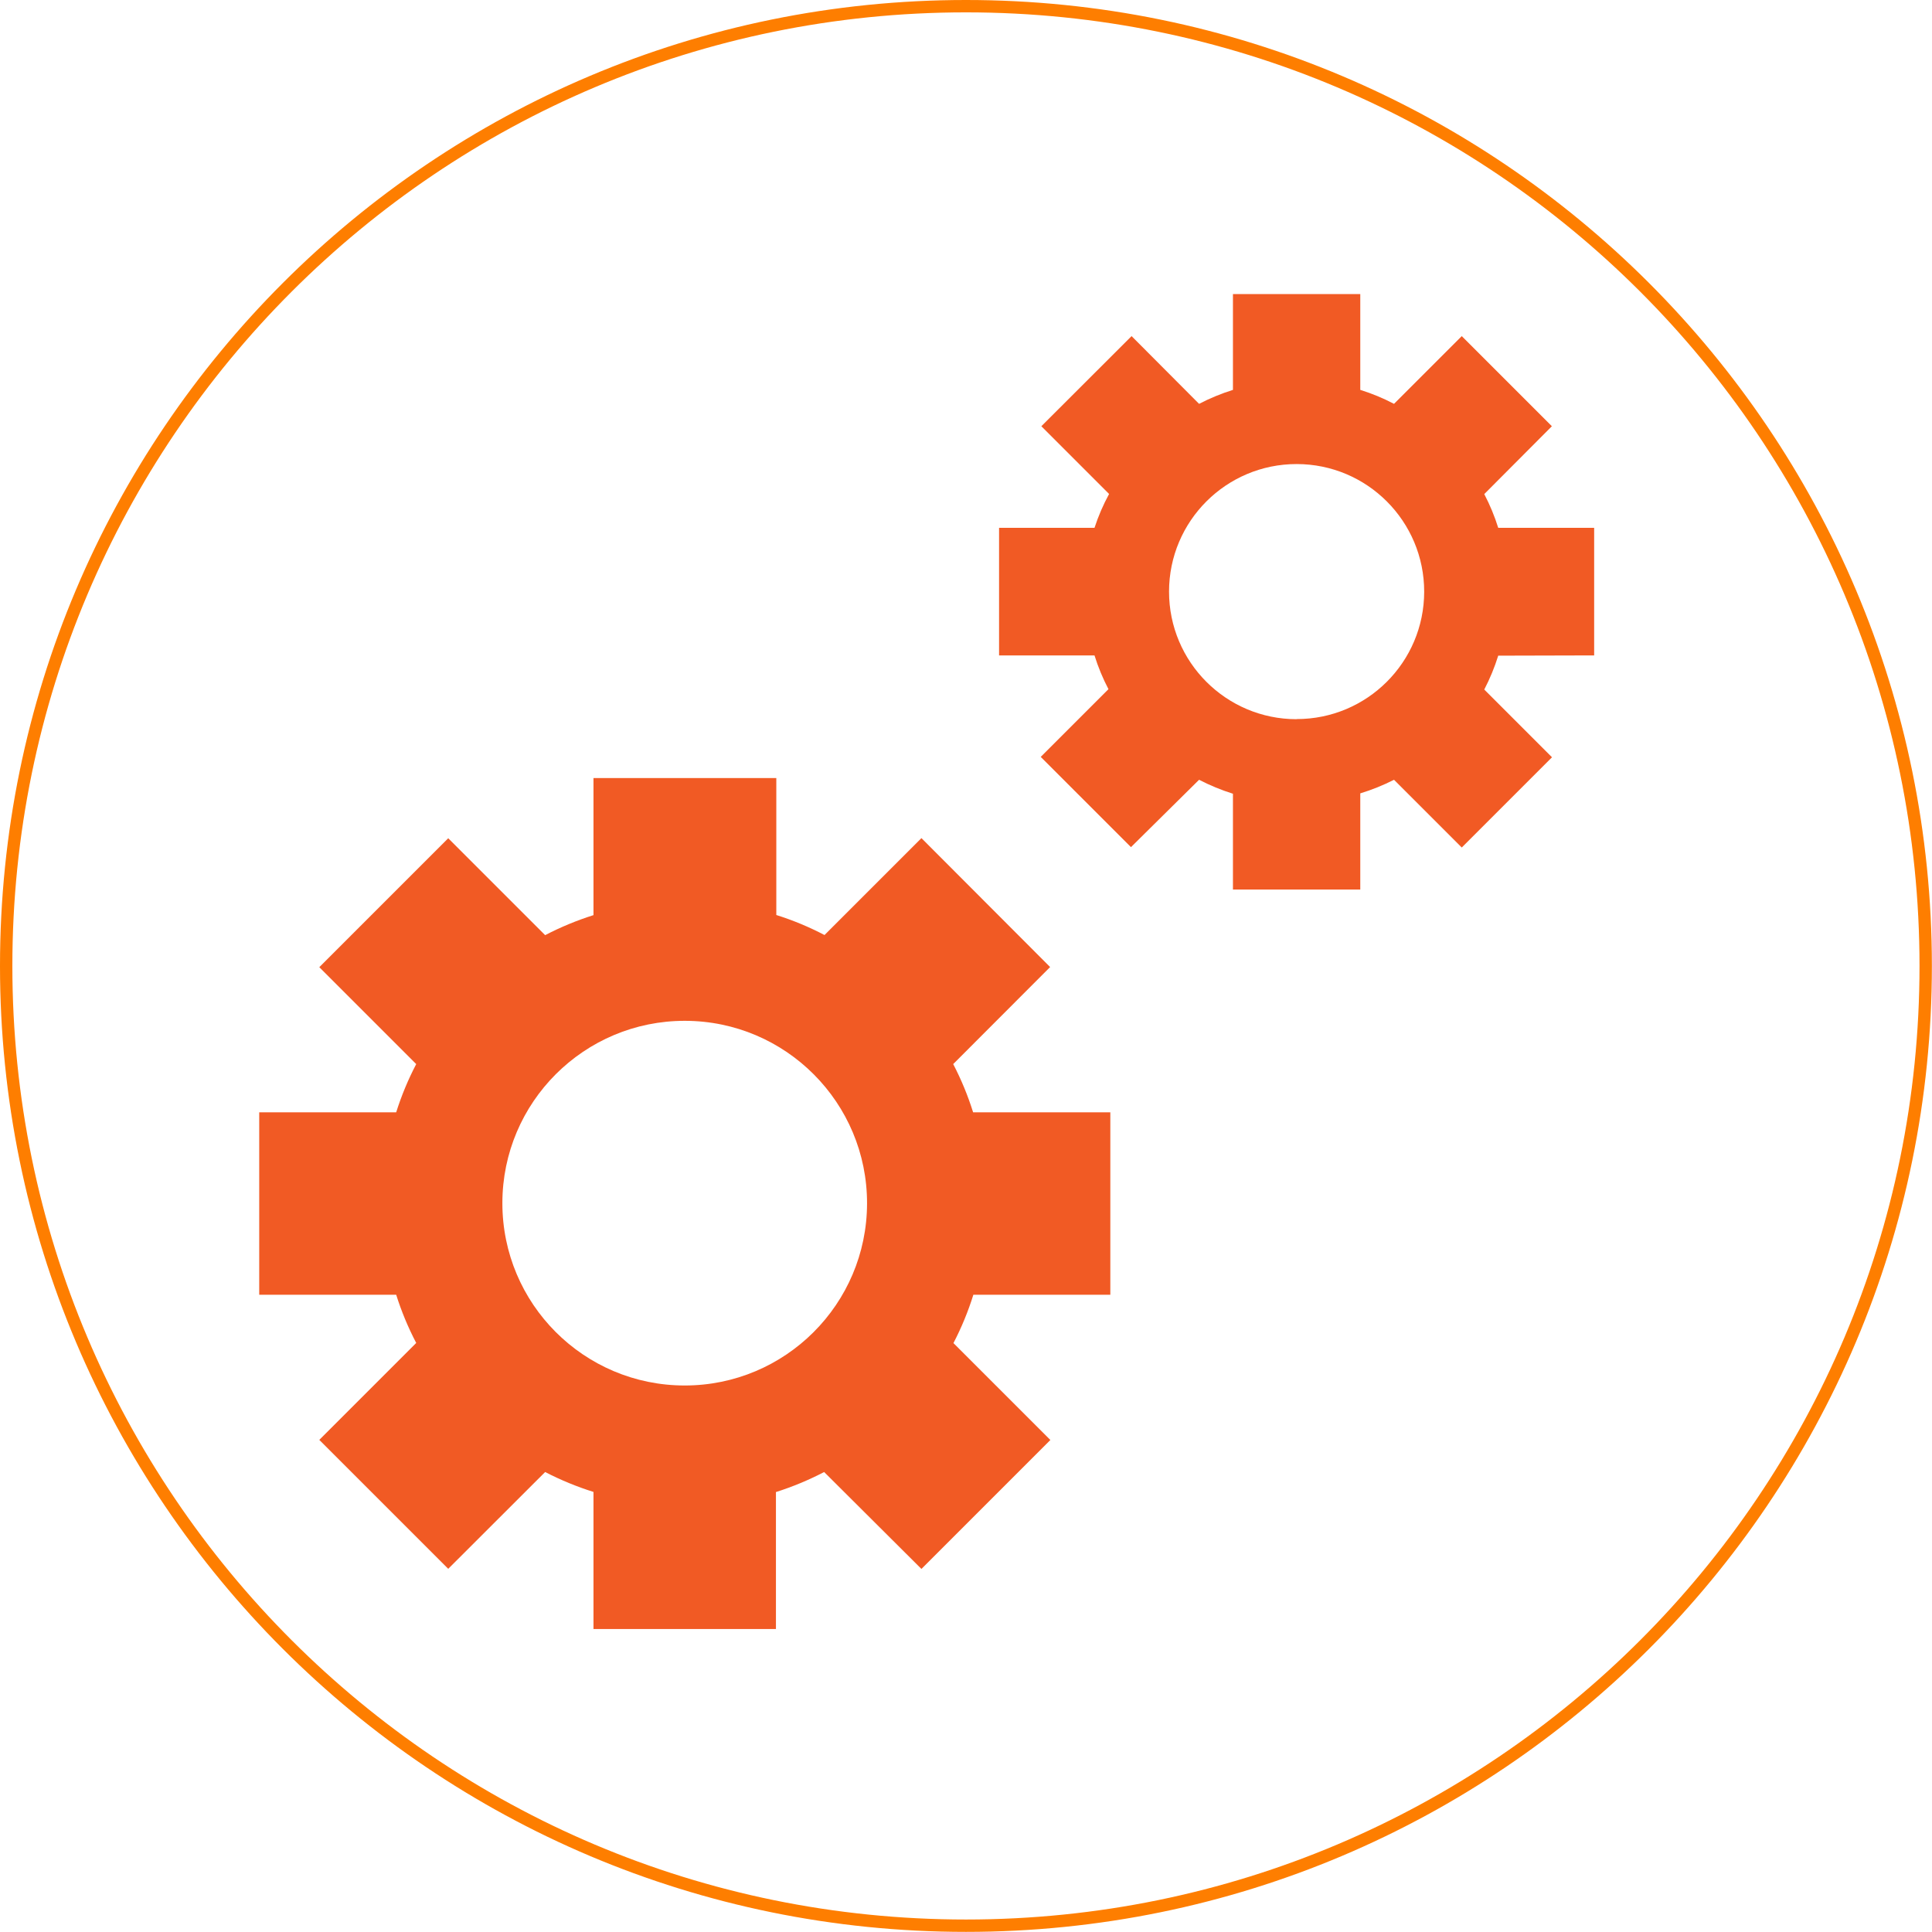
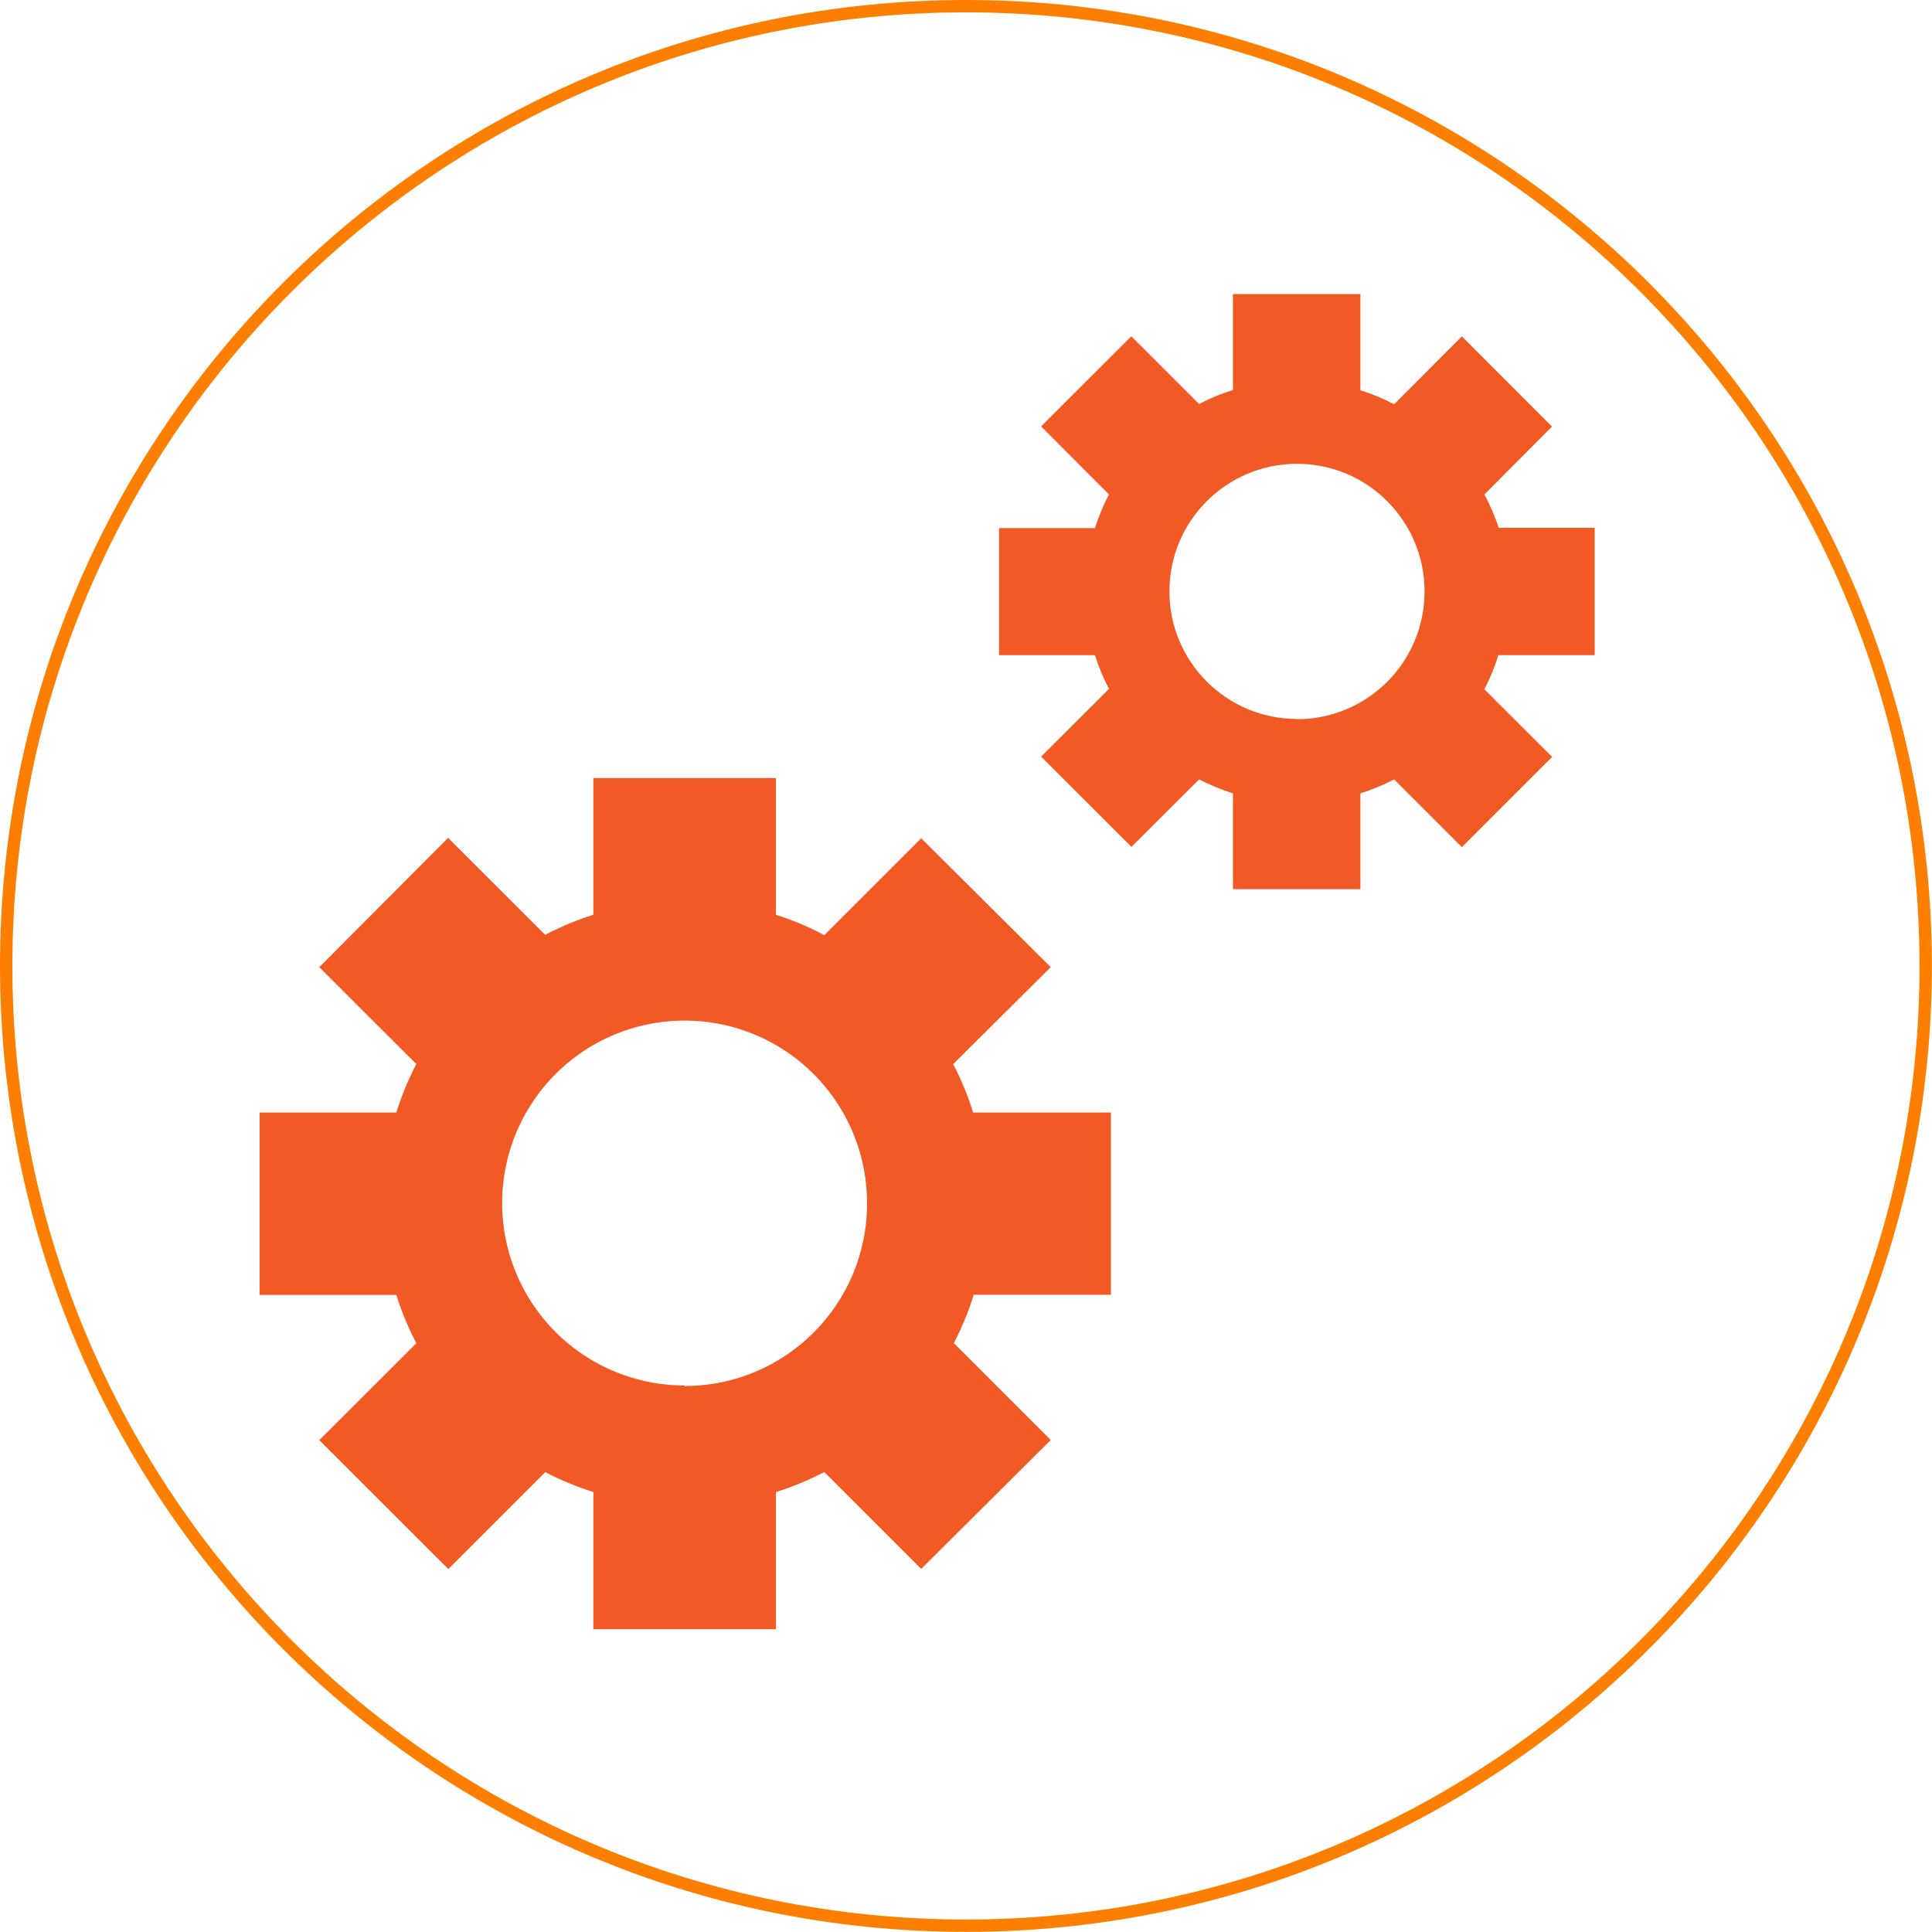
- <svg xmlns="http://www.w3.org/2000/svg" id="Layer_1" data-name="Layer 1" viewBox="0 0 156.29 156.29">
+ <svg xmlns="http://www.w3.org/2000/svg" viewBox="0 0 156.29 156.29">
  <defs>
    <style>.cls-1{fill:none;stroke:#fe7e00;stroke-miterlimit:10;}.cls-2{fill:#f15a24;}</style>
  </defs>
-   <circle class="cls-1" cx="78.14" cy="78.14" r="77.64" />
-   <path class="cls-2" d="M82.57,91l7.84-7.85L80,72.72l-7.84,7.84a23.81,23.81,0,0,0-3.9-1.62V67.86H53.47V78.95a24.44,24.44,0,0,0-3.91,1.62l-7.84-7.84L31.29,83.16,39.13,91a23.89,23.89,0,0,0-1.62,3.9H26.43v14.76H37.51a23.89,23.89,0,0,0,1.62,3.9l-7.84,7.84,10.43,10.43L49.56,124a24.48,24.48,0,0,0,3.91,1.61v11.09H68.23V125.62a24.43,24.43,0,0,0,3.9-1.62L80,131.84l10.43-10.43-7.84-7.84a23.87,23.87,0,0,0,1.61-3.91H95.28V94.9H84.18A23.8,23.8,0,0,0,82.57,91ZM60.85,117A14.75,14.75,0,1,1,75.6,102.28,14.75,14.75,0,0,1,60.85,117Z" transform="translate(-5.46 -4.92)" />
-   <path class="cls-2" d="M134.42,57.94V47.62h-7.76a16.39,16.39,0,0,0-1.13-2.73L131,39.4l-7.29-7.29-5.48,5.48a16.33,16.33,0,0,0-2.73-1.13V28.71H105.2v7.75a16.94,16.94,0,0,0-2.74,1.13L97,32.11l-7.3,7.29,5.48,5.48A16.33,16.33,0,0,0,94,47.62H86.28V57.94H94a16.35,16.35,0,0,0,1.13,2.73l-5.48,5.48,7.3,7.3L102.46,68a17.24,17.24,0,0,0,2.74,1.13v7.75H115.5V69.1A16.87,16.87,0,0,0,118.23,68l5.48,5.48,7.3-7.3-5.48-5.48a16.6,16.6,0,0,0,1.13-2.74Zm-24.07,5.16a10.32,10.32,0,1,1,10.32-10.31A10.31,10.31,0,0,1,110.35,63.09Z" transform="translate(-5.46 -4.92)" />
+   <g id="Camada_2" data-name="Camada 2">
+     <g id="Layer_1" data-name="Layer 1">
+       <circle class="cls-1" cx="78.14" cy="78.14" r="77.64" />
+       <path class="cls-2" d="M77.11,86.08,85,78.24,74.52,67.81l-7.84,7.84A23.5,23.5,0,0,0,62.77,74V62.94H48V74a24.66,24.66,0,0,0-3.9,1.62l-7.85-7.84L25.83,78.24l7.85,7.84A23.5,23.5,0,0,0,32.06,90H21v14.75H32.06a23.5,23.5,0,0,0,1.62,3.91l-7.85,7.84,10.44,10.43,7.84-7.84A25.22,25.22,0,0,0,48,120.7v11.09H62.77V120.7a24.38,24.38,0,0,0,3.91-1.62l7.84,7.84L85,116.49l-7.84-7.84a23.12,23.12,0,0,0,1.61-3.91h11.1V90H78.72A23.46,23.46,0,0,0,77.11,86.08Zm-21.72,26A14.76,14.76,0,1,1,70.14,97.37,14.75,14.75,0,0,1,55.39,112.12Z" />
+       <path class="cls-2" d="M129,53V42.7h-7.76A16.24,16.24,0,0,0,120.08,40l5.47-5.49-7.29-7.3-5.48,5.49a16.34,16.34,0,0,0-2.73-1.13V23.79H99.74v7.76A16.45,16.45,0,0,0,97,32.68L91.52,27.2l-7.3,7.29L89.71,40a16.24,16.24,0,0,0-1.13,2.72H80.82V53h7.76a16.34,16.34,0,0,0,1.13,2.73l-5.49,5.48,7.31,7.3L97,63.05a17.91,17.91,0,0,0,2.74,1.13v7.75h10.31V64.18a17.23,17.23,0,0,0,2.73-1.13l5.48,5.48,7.3-7.3-5.48-5.47A16.45,16.45,0,0,0,121.21,53Zm-24.08,5.16a10.32,10.32,0,1,1,10.32-10.31A10.32,10.32,0,0,1,104.89,58.18Z" />
+     </g>
+   </g>
</svg>
